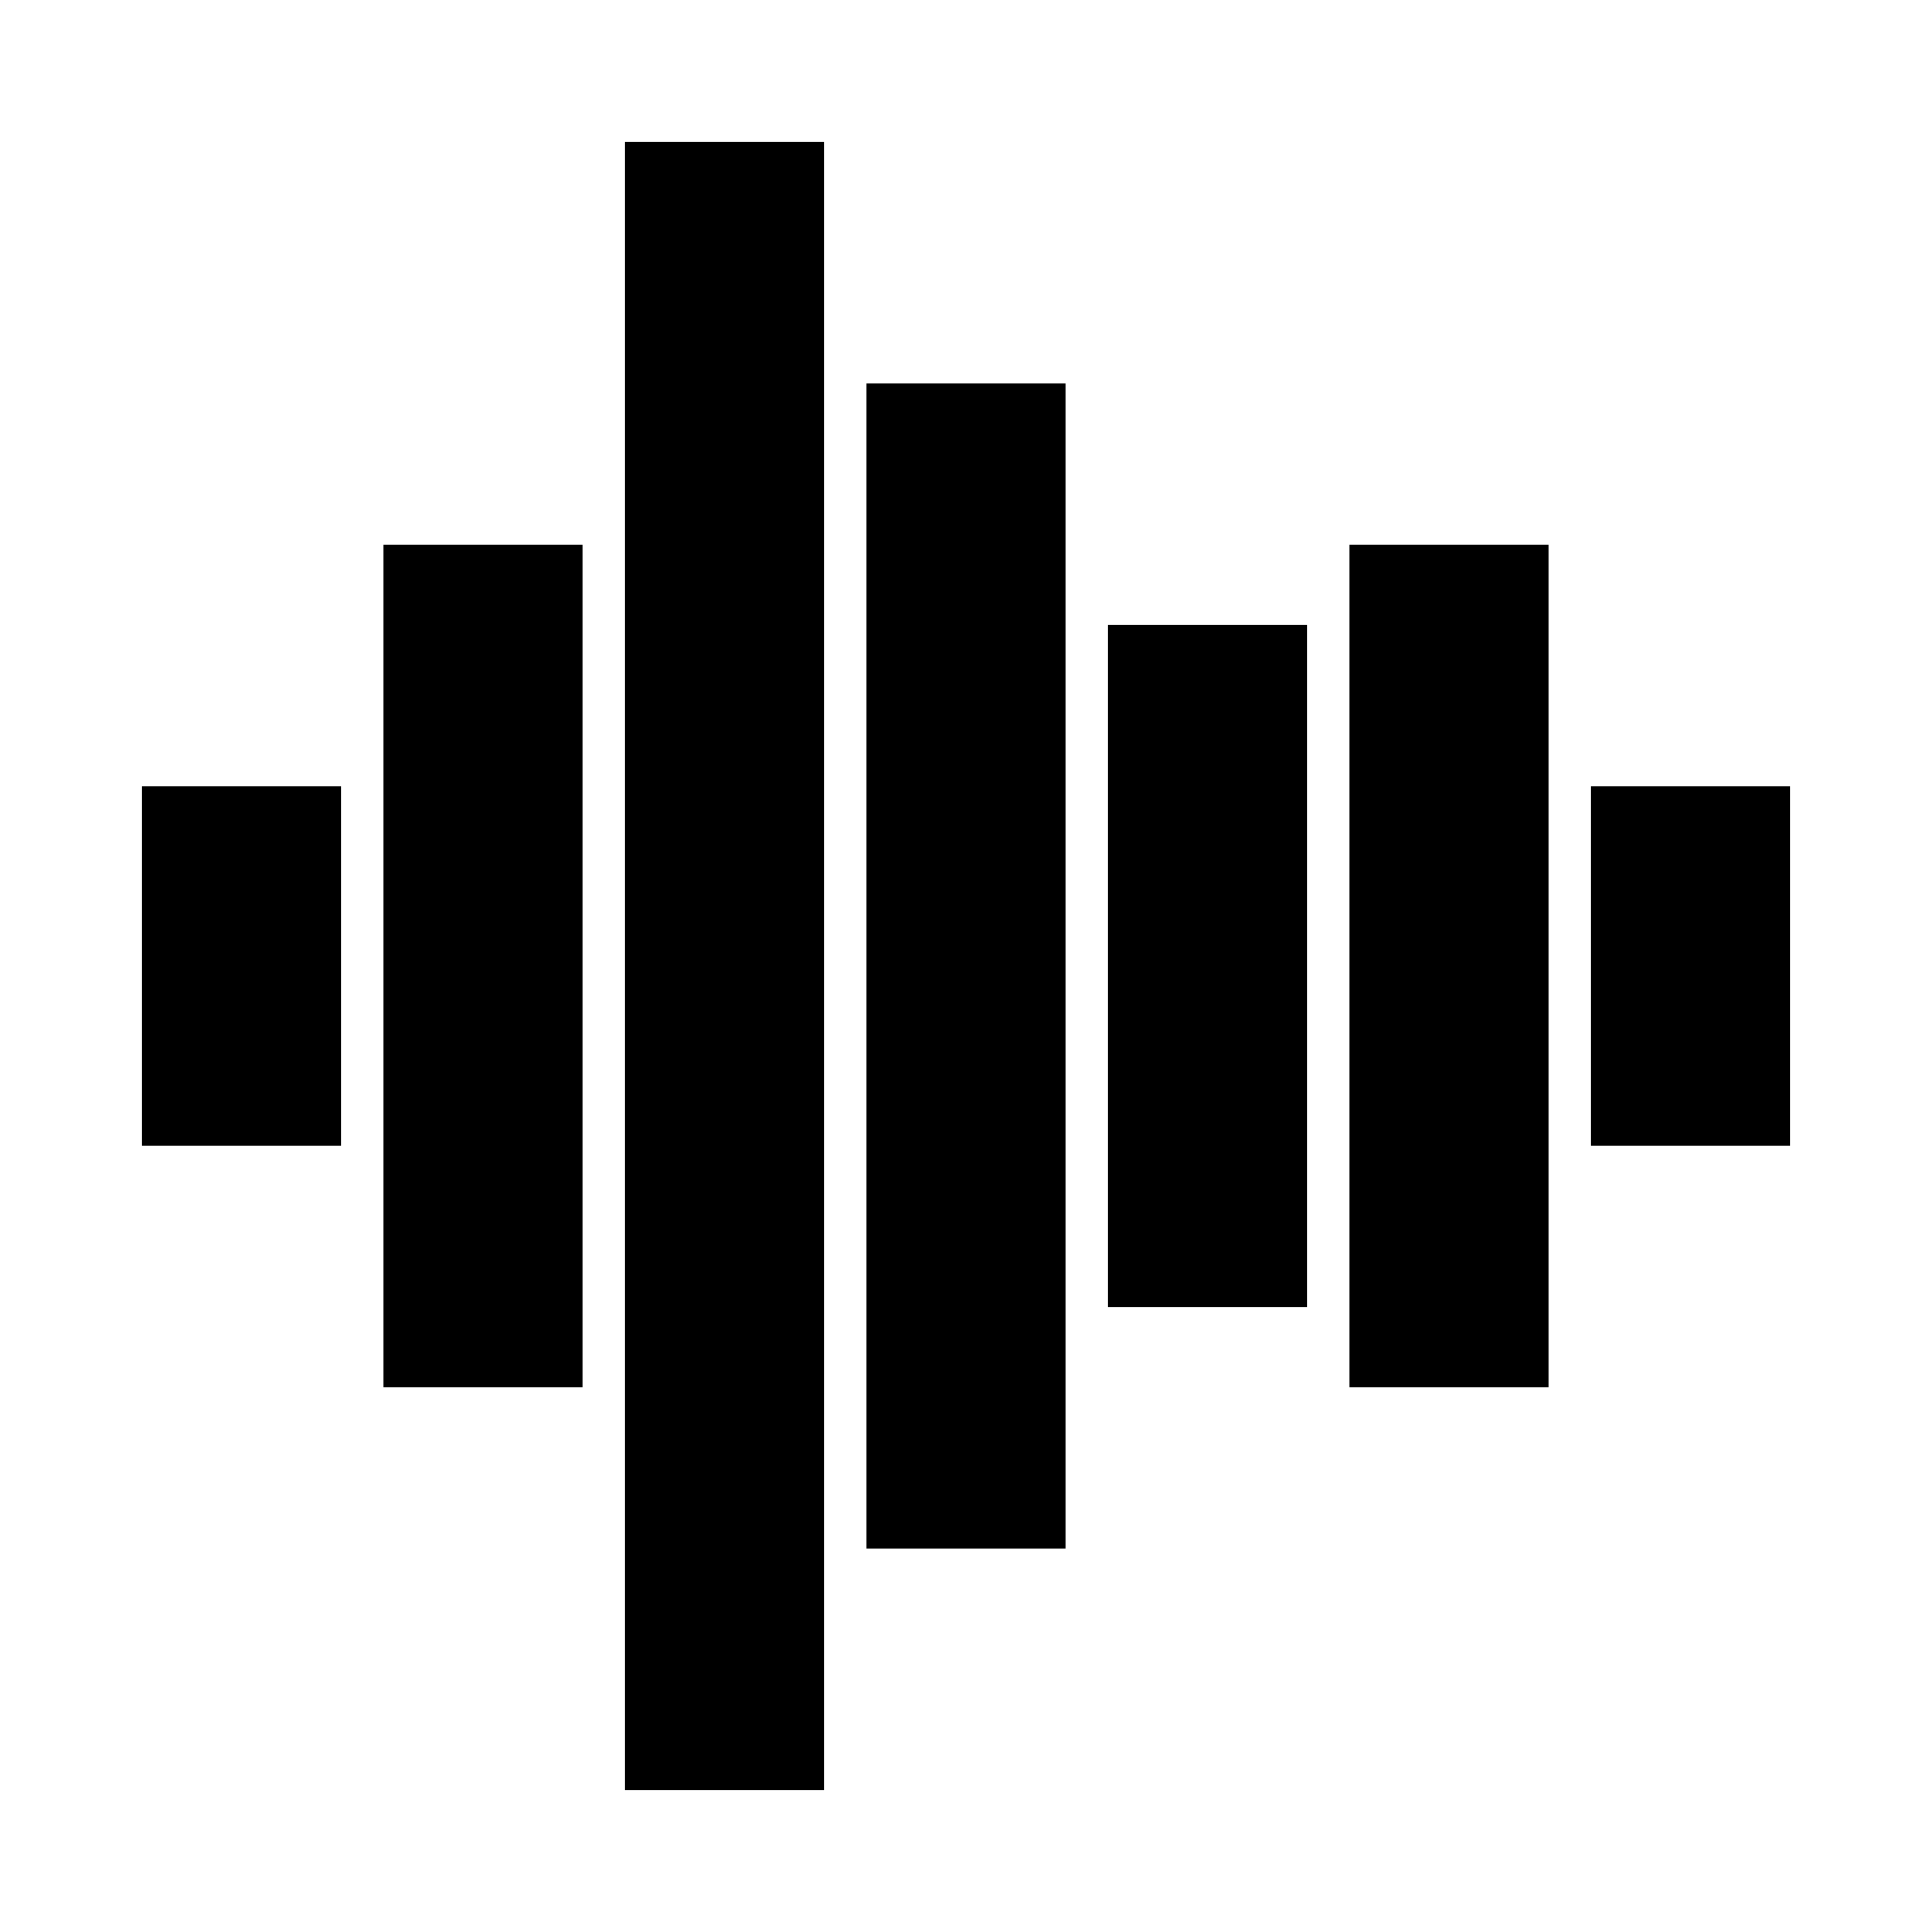
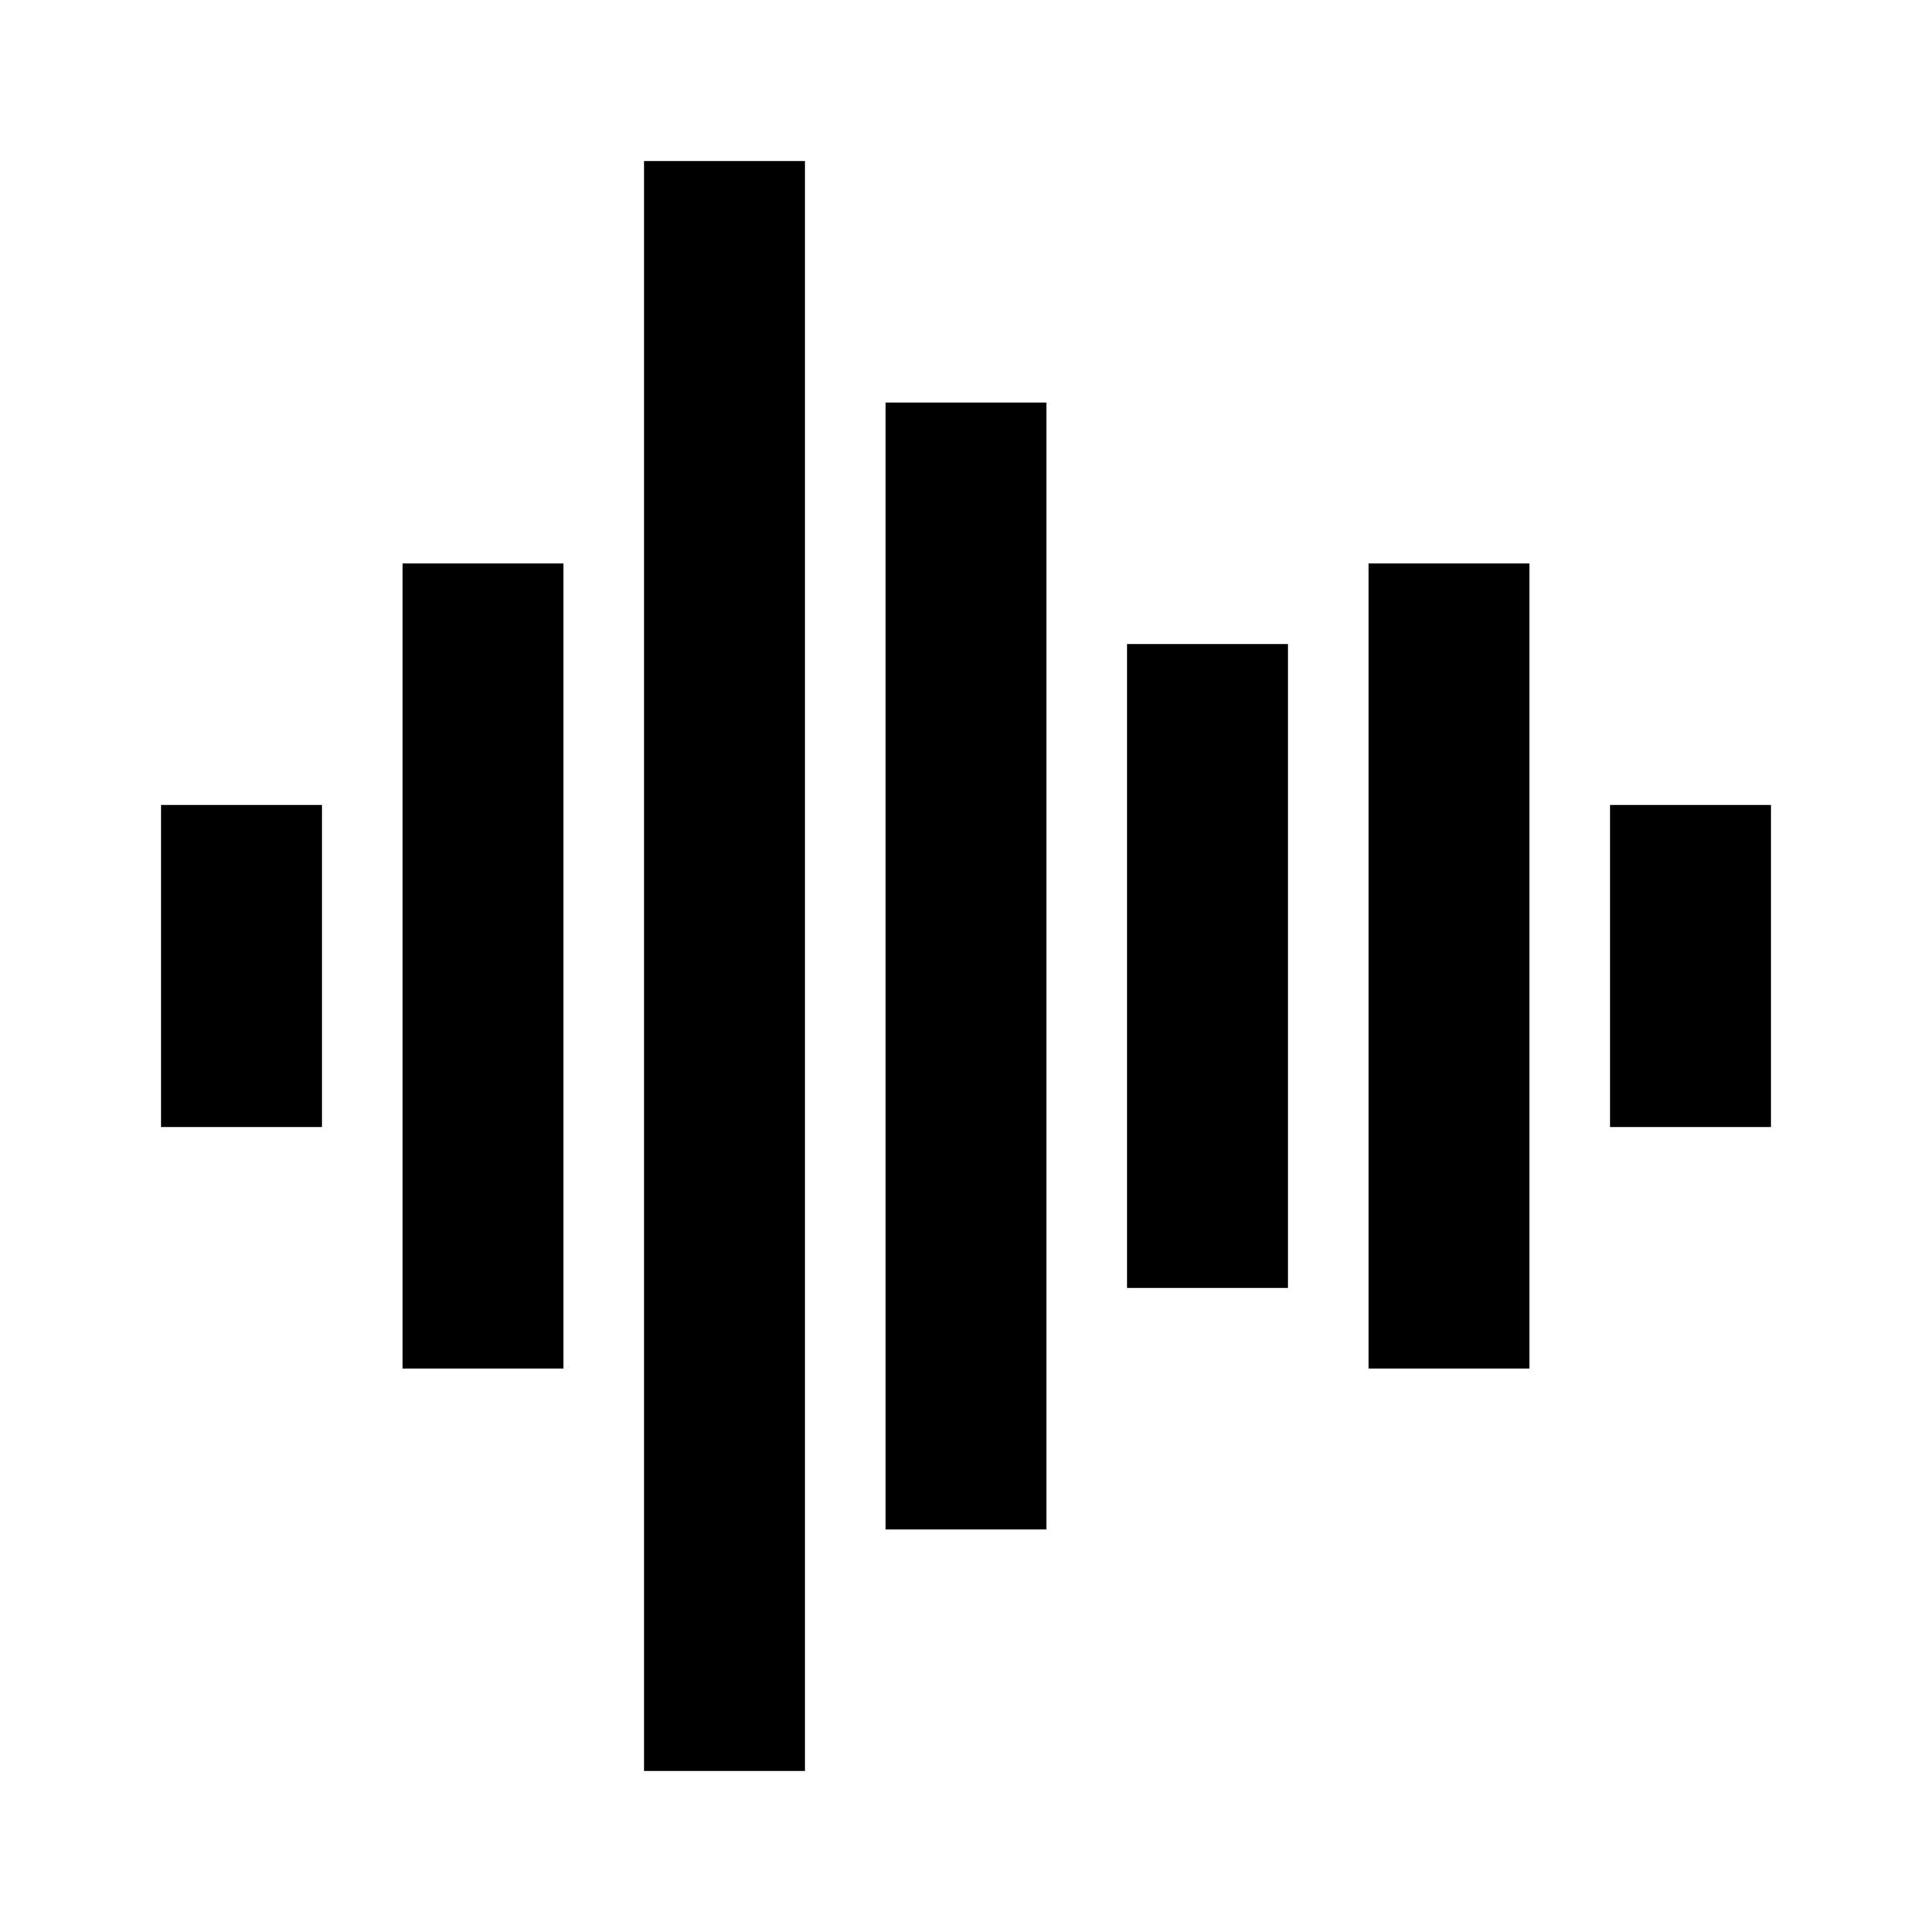
- <svg viewBox="0 0 256 256" stroke="currentColor" stroke-width="5" fill="currentColor">
+ <svg viewBox="0 0 256 256" fill="currentColor">
  <path d="M213.333,106.667 L234.667,106.667 L234.667,149.333 L213.333,149.333 L213.333,106.667 Z M181.333,74.667 L202.667,74.667 L202.667,181.333 L181.333,181.333 L181.333,74.667 Z M149.333,85.333 L170.667,85.333 L170.667,170.667 L149.333,170.667 L149.333,85.333 Z M117.333,53.333 L138.667,53.333 L138.667,202.667 L117.333,202.667 L117.333,53.333 Z M21.333,106.667 L42.667,106.667 L42.667,149.333 L21.333,149.333 L21.333,106.667 Z M53.333,74.667 L74.667,74.667 L74.667,181.333 L53.333,181.333 L53.333,74.667 Z M85.333,21.333 L106.667,21.333 L106.667,234.667 L85.333,234.667 L85.333,21.333 Z" />
</svg>
